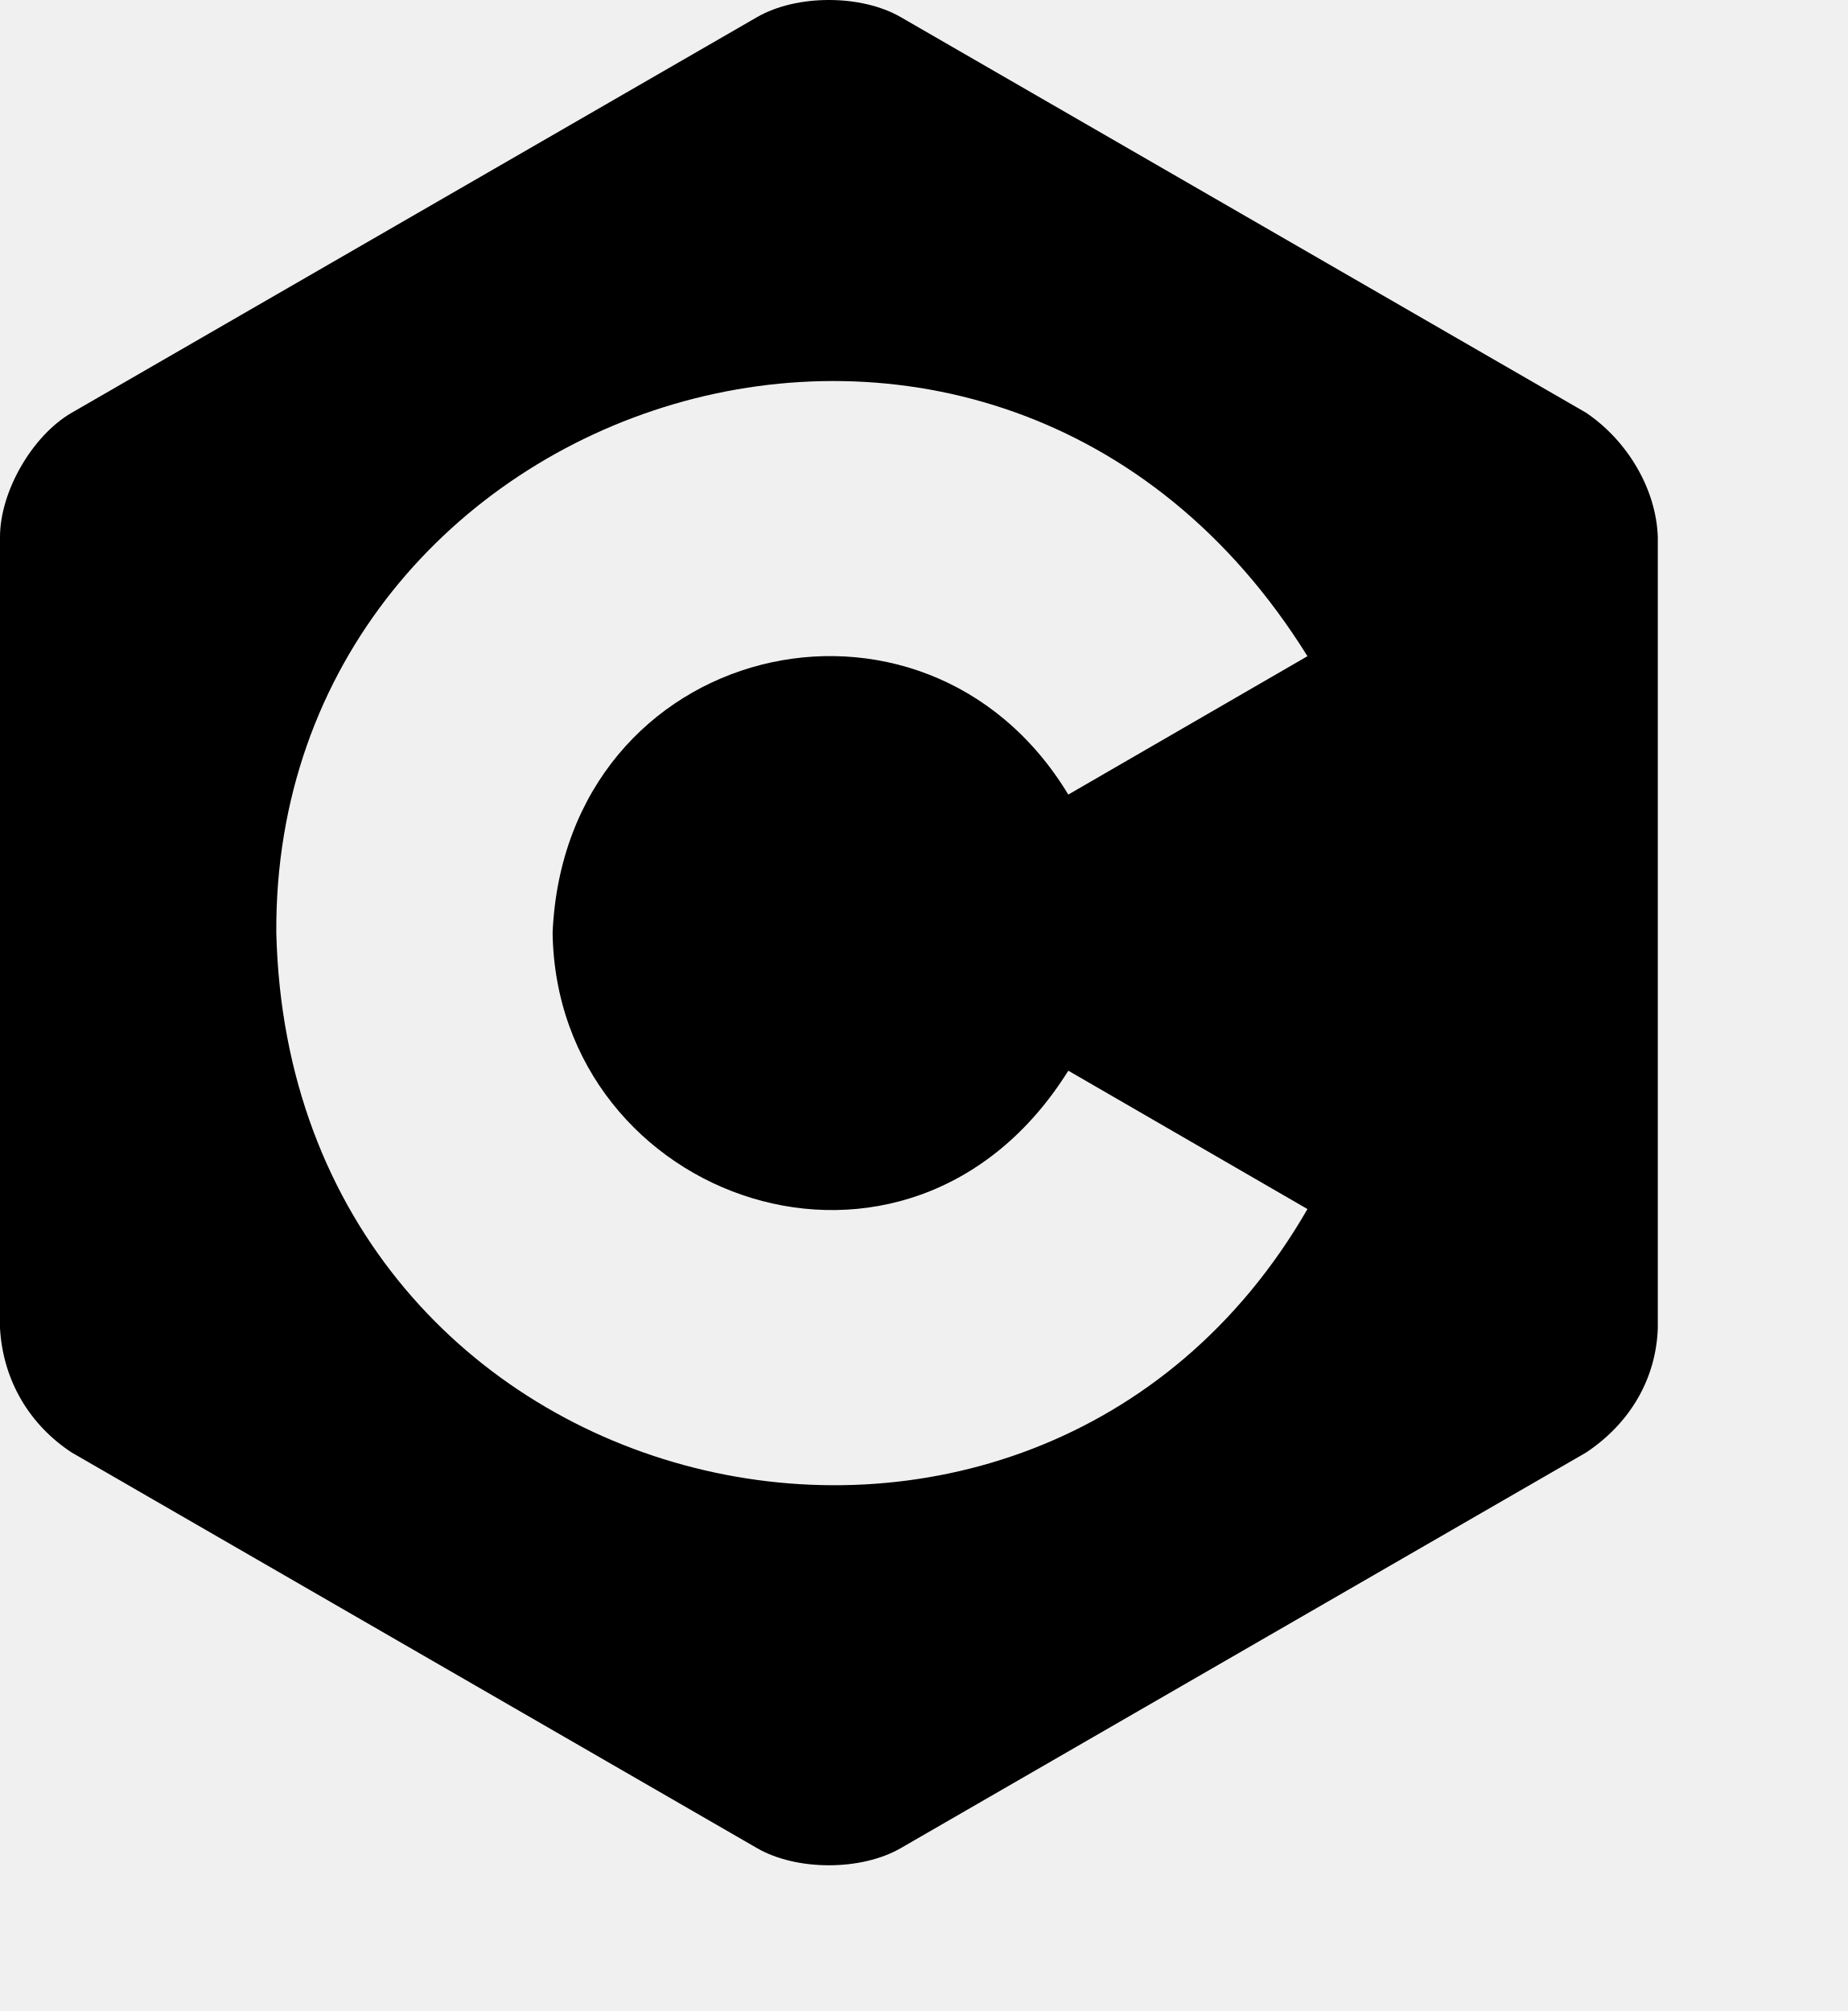
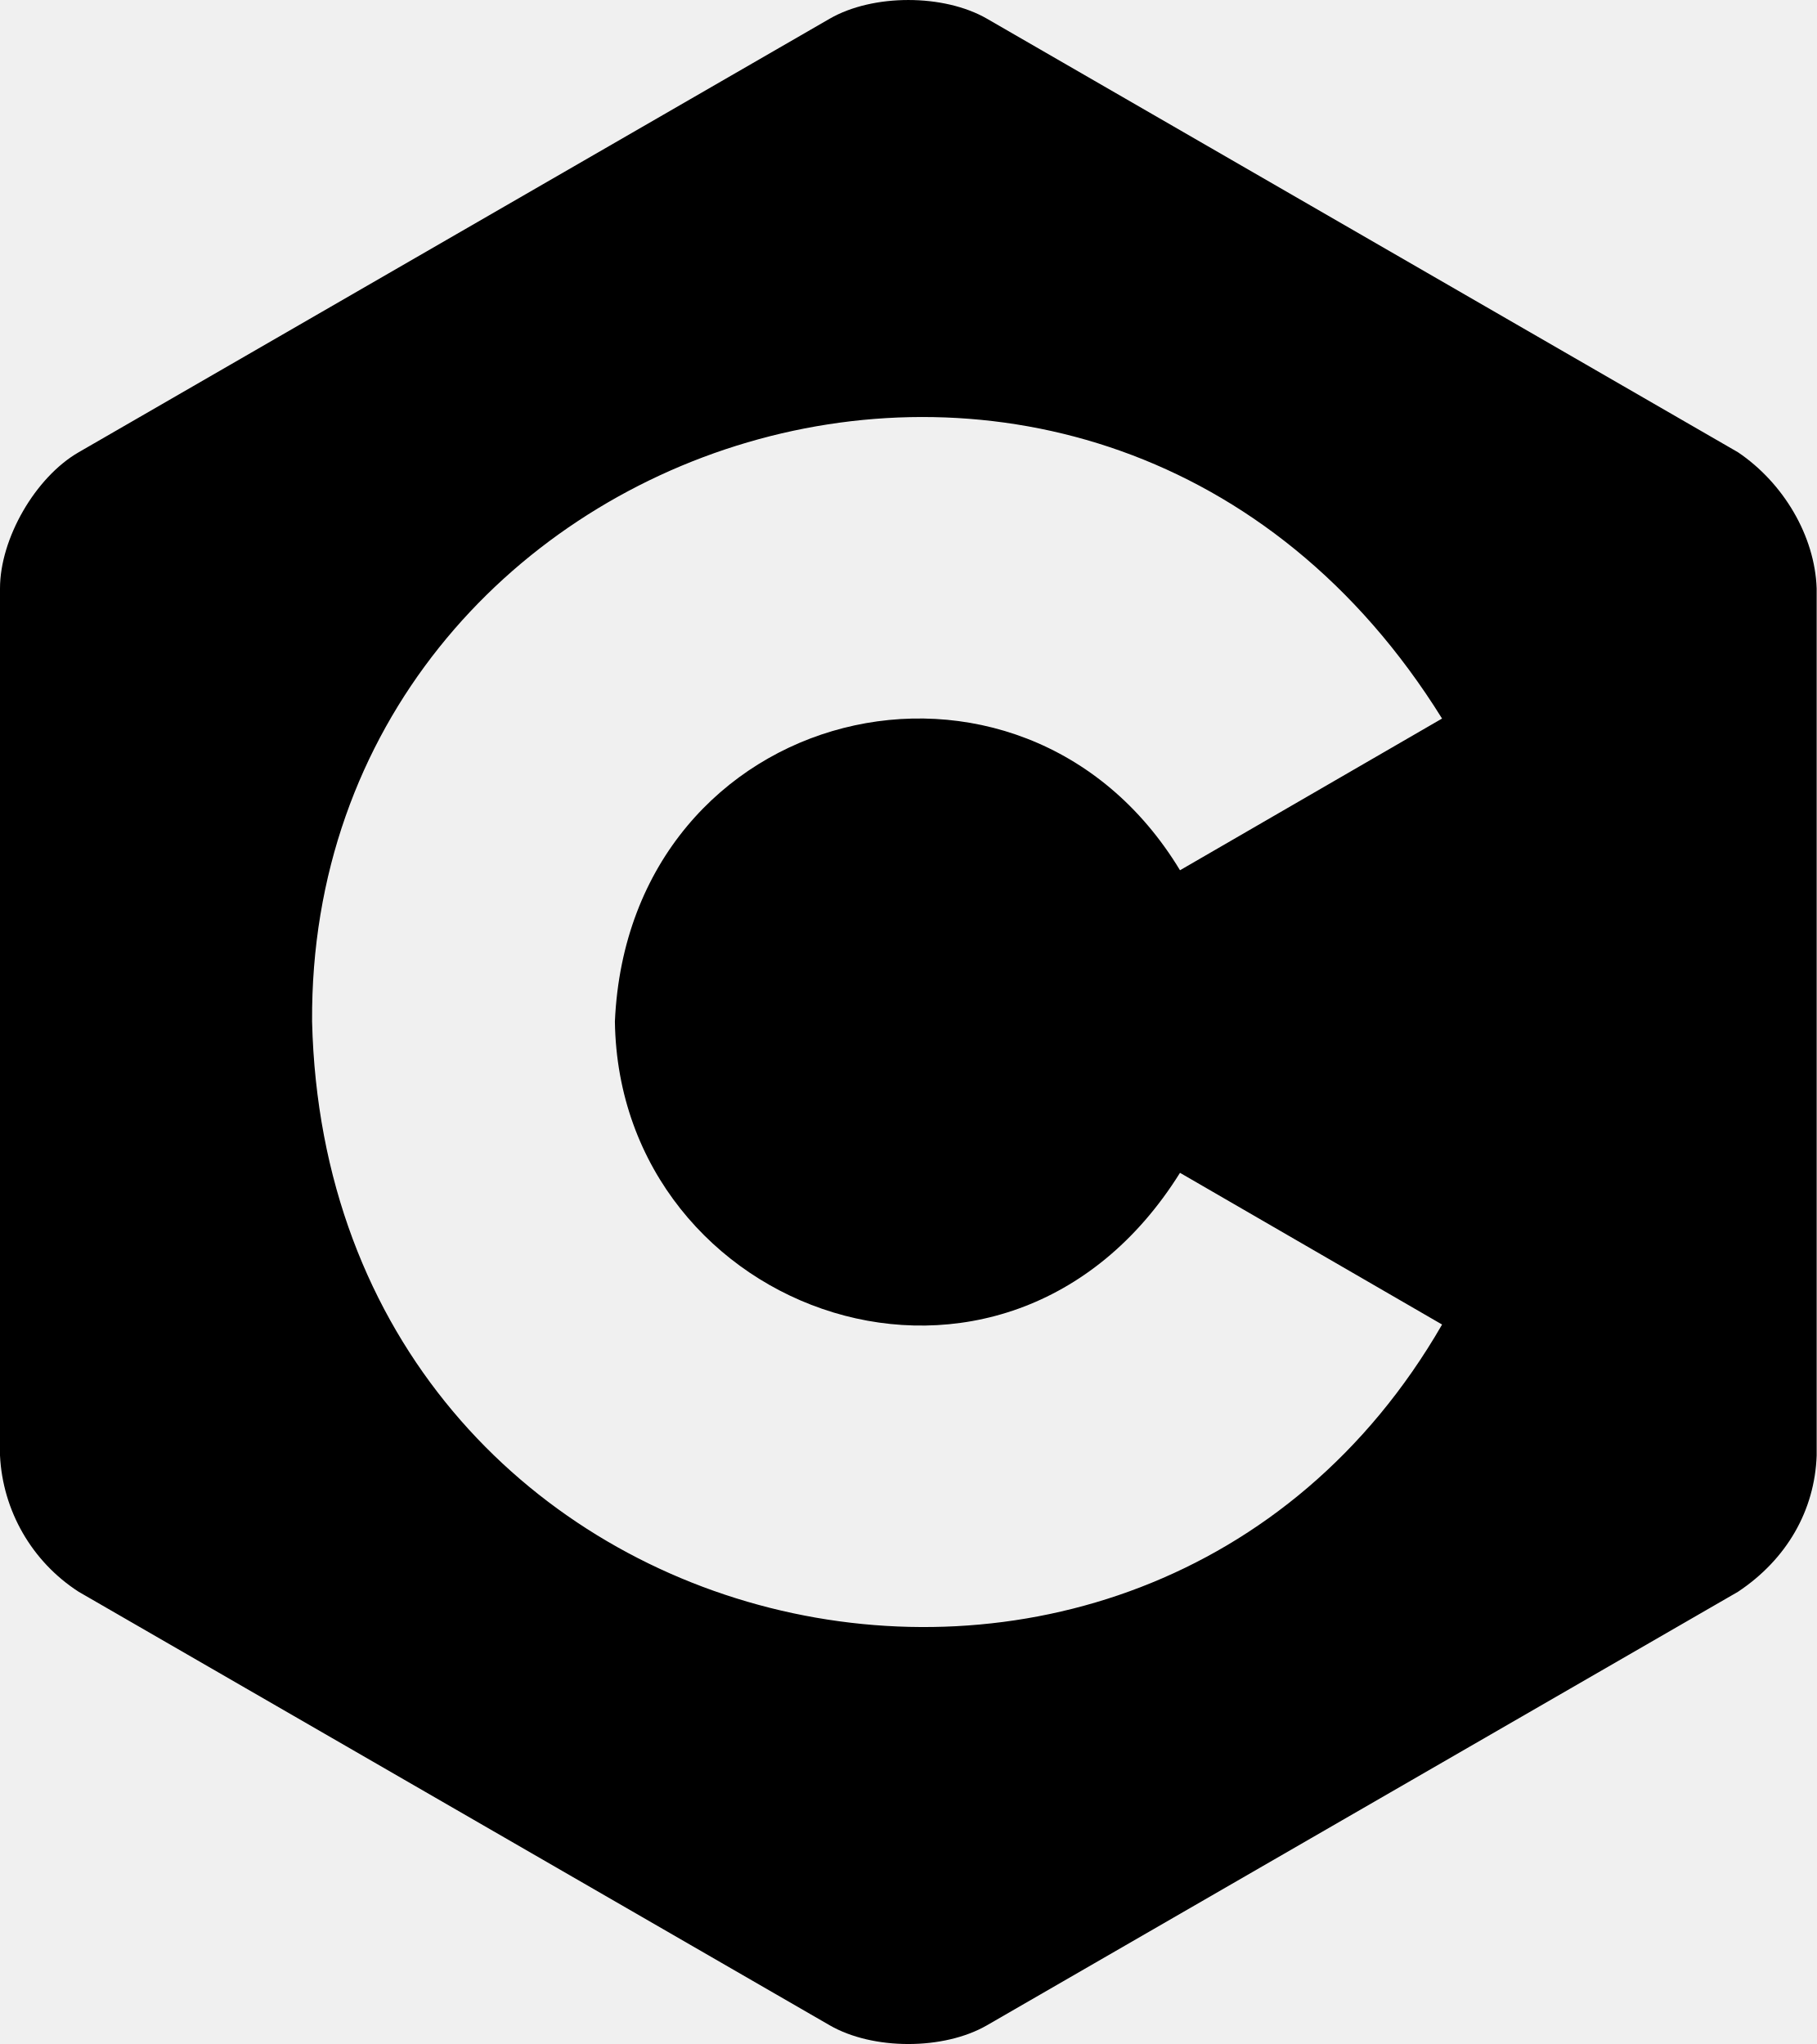
- <svg xmlns="http://www.w3.org/2000/svg" width="507" height="552">
-   <defs>
-     <mask id="Mask">
-       <path fill="white" opacity="1" d="m435.279,113.284l-188.088,-108.592c-10.835,-6.257 -28.567,-6.257 -39.402,0l-188.088,108.592c-10.836,6.255 -19.701,21.612 -19.701,34.124l0,217.185c0.843,14.571 8.286,26.639 19.701,34.123l188.088,108.592c10.835,6.257 28.567,6.257 39.402,0l188.088,-108.592c12.248,-8.146 19.219,-20.408 19.701,-34.123l0,-217.185c-0.44,-13.165 -8.323,-26.443 -19.701,-34.124z" />
-       <path d="m75.83,256.001c-0.891,-148.089 197.459,-213.479 282.996,-75.878l-65.635,37.98c-39.622,-65.534 -138.001,-42.101 -141.532,37.897c1.06,73.729 97.754,107.978 141.536,37.893l65.635,37.979c-75.382,130.863 -279.198,83.781 -283,-75.871z" />
-     </mask>
-   </defs>
-   <rect width="507" height="552" mask="url(#Mask)" />
+ <svg xmlns="http://www.w3.org/2000/svg" id="Layer_1" data-name="Layer 1" viewBox="0 0 454.98 512">
+   <path d="M435.28,114.48,247.19,5.88c-10.83-6.25-28.57-6.25-39.4,0L19.7,114.48C8.86,120.73,0,136.09,0,148.6V365.78a43.14,43.14,0,0,0,19.7,34.13L207.79,508.5c10.83,6.26,28.57,6.26,39.4,0L435.28,399.91c12.25-8.15,19.22-20.41,19.7-34.13V148.6C454.54,135.43,446.66,122.16,435.28,114.48ZM78.16,257.06c-.89-148.09,197.46-213.48,283-75.88l-65.63,38c-39.62-65.54-138-42.1-141.53,37.89,1.06,73.73,97.75,108,141.53,37.9l65.64,38C285.77,463.79,82,416.71,78.16,257.06Z" transform="translate(0 -1.19)" />
</svg>
